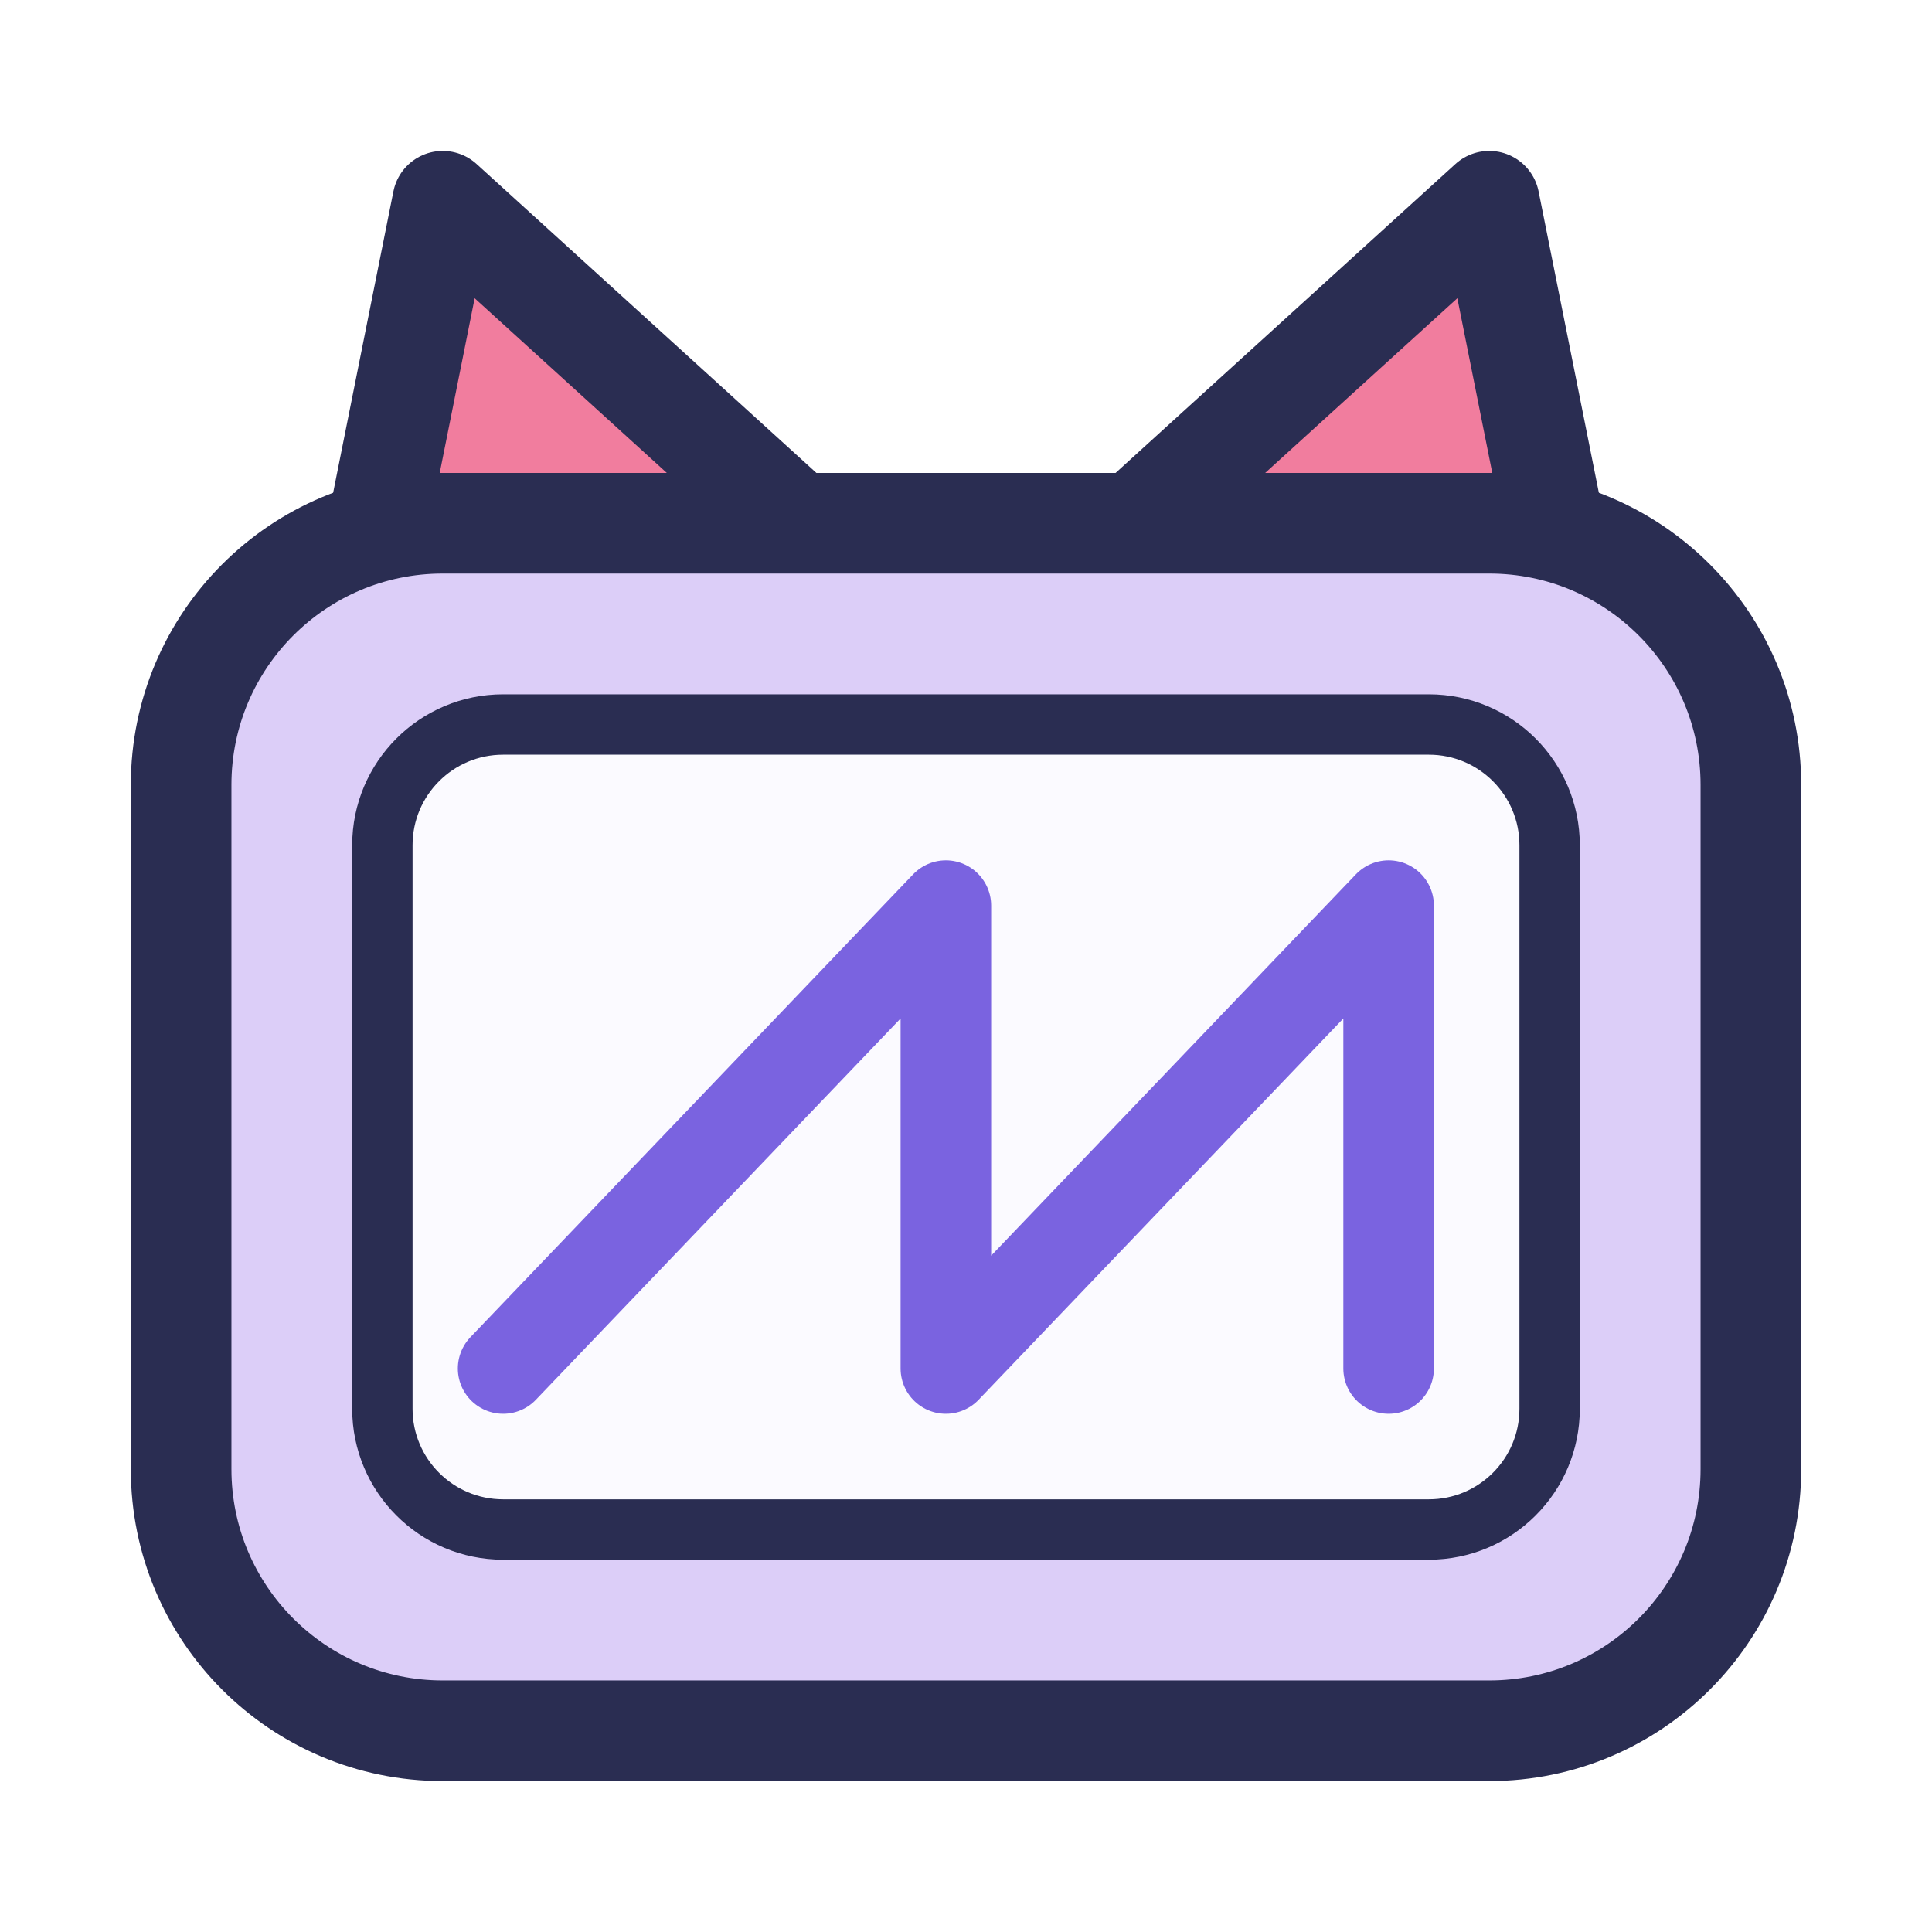
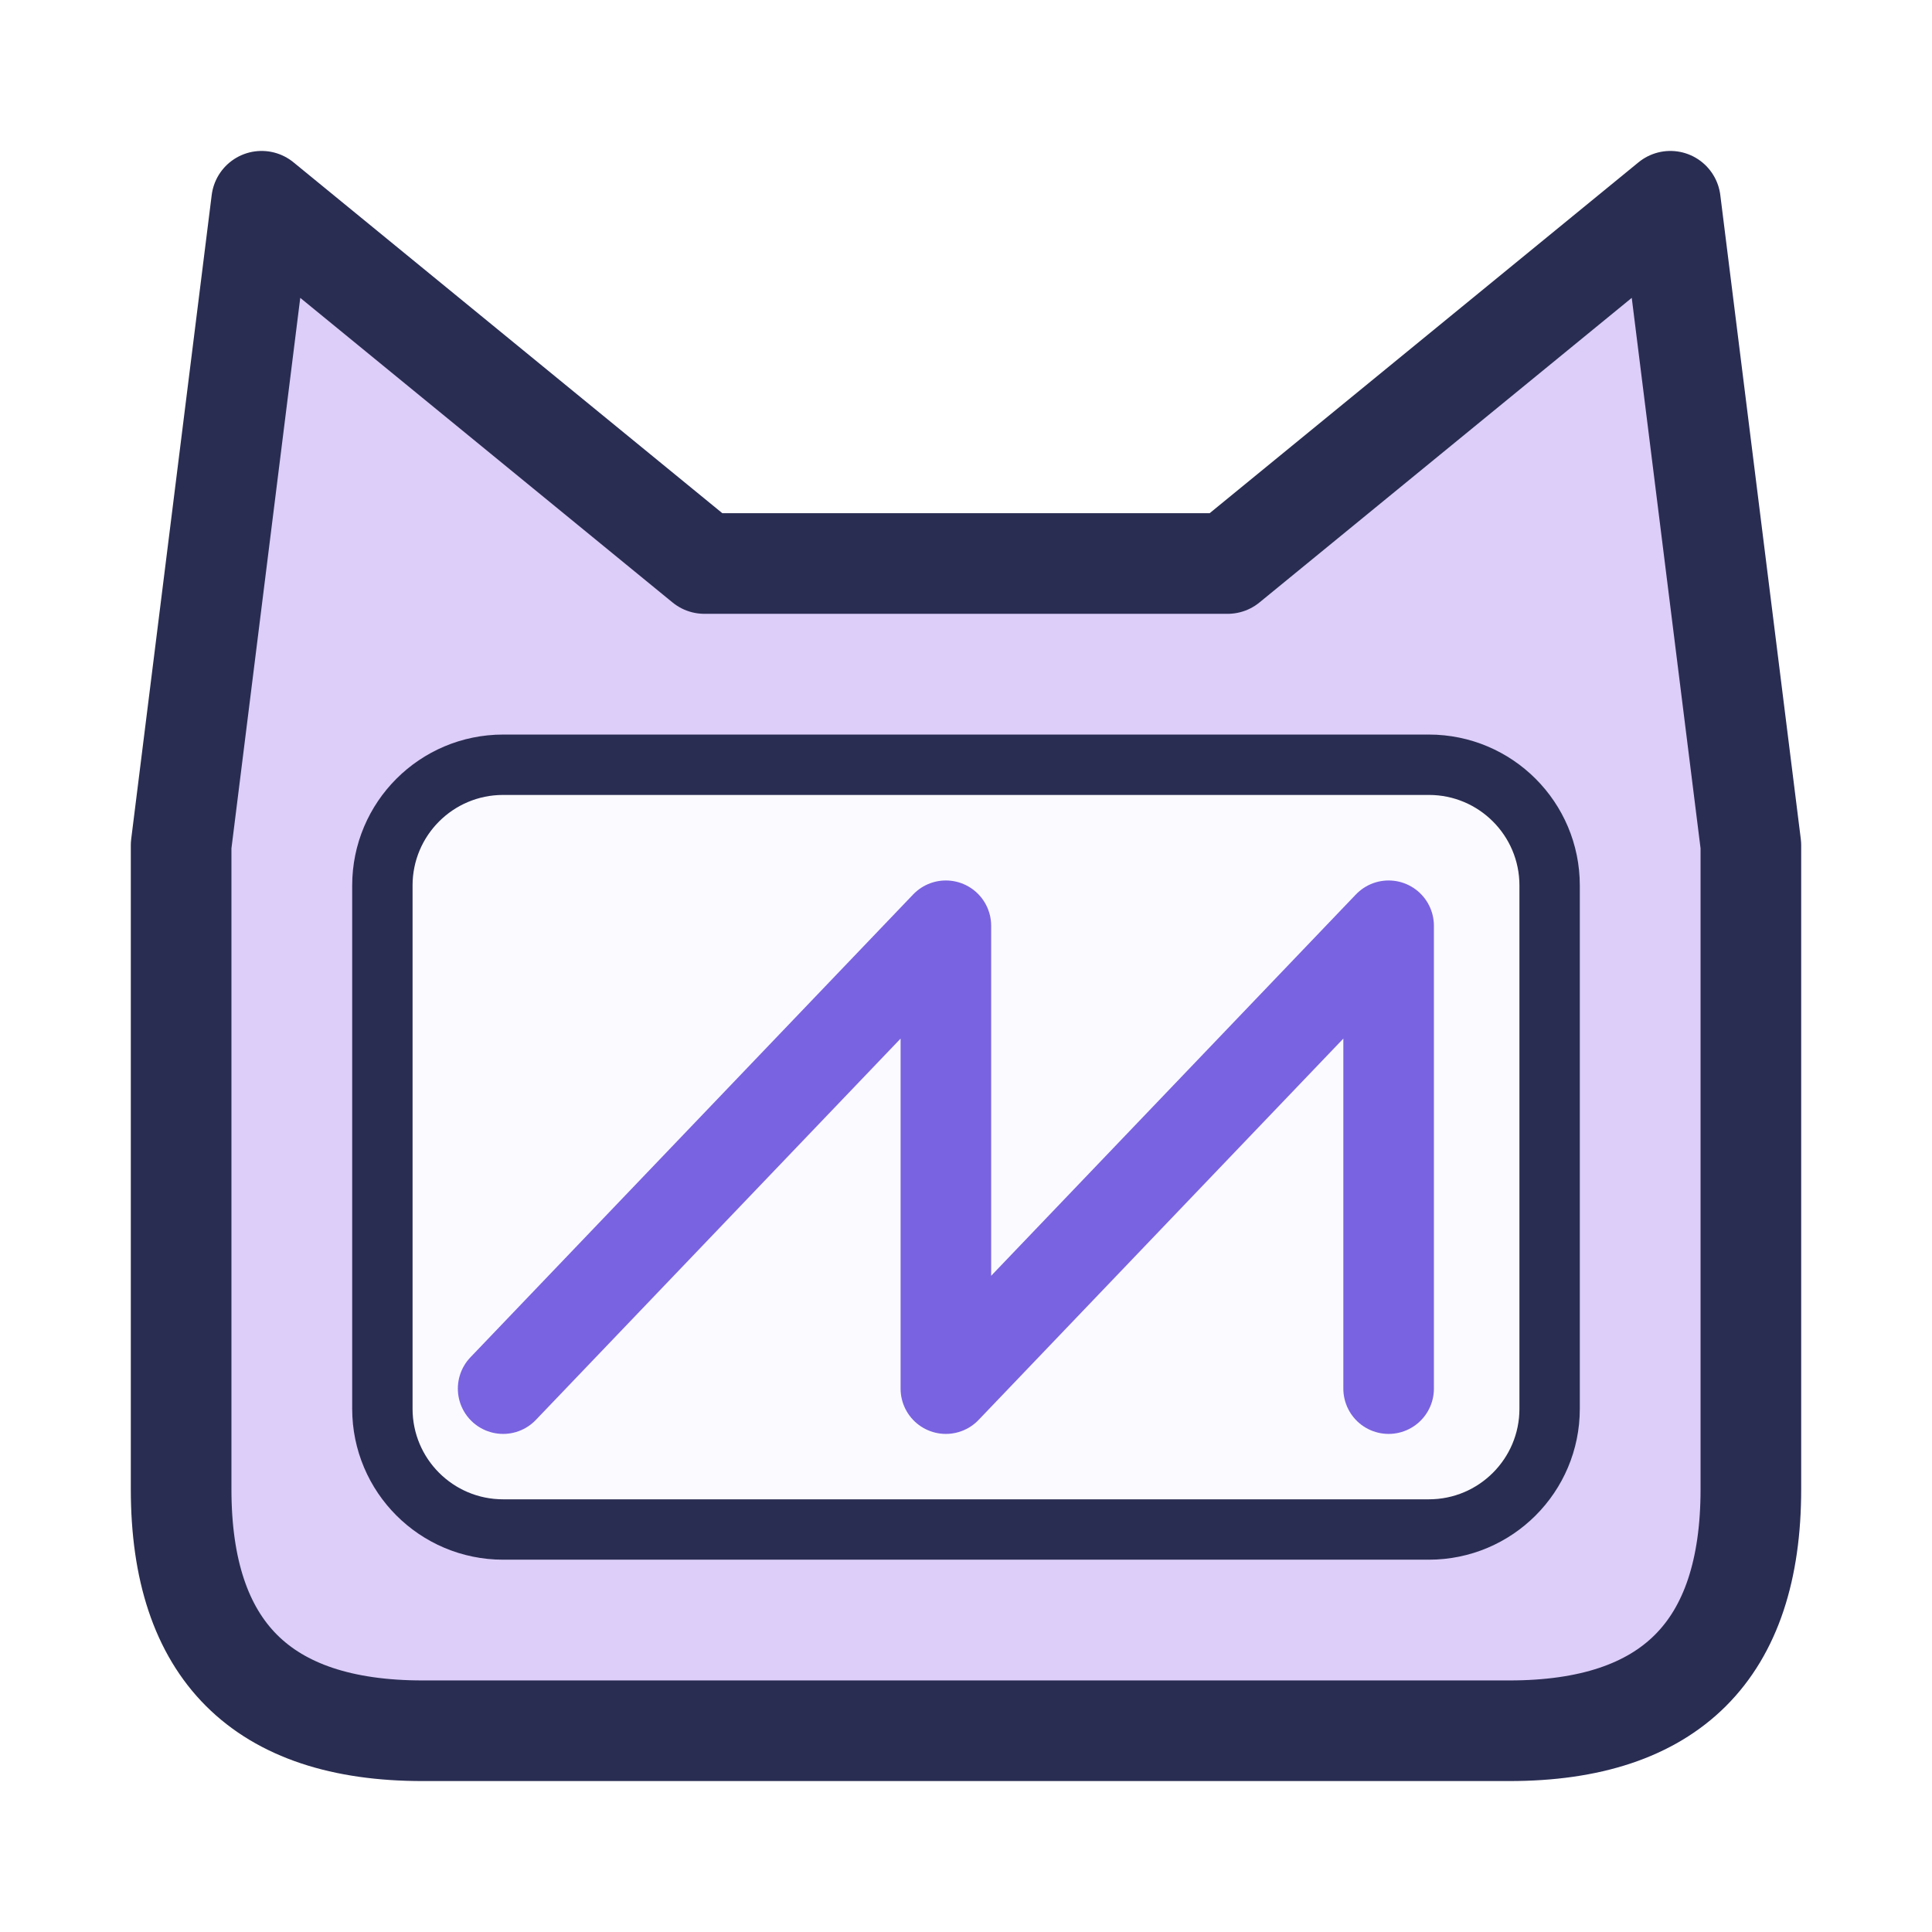
<svg xmlns="http://www.w3.org/2000/svg" viewBox="0 0 96 96">
-   <path d="M16 40 L22 10 L44 30 Z" fill="#F17D9E" stroke="#2A2D52" stroke-width="5" stroke-linejoin="round" />
-   <path d="M80 40 L74 10 L52 30 Z" fill="#F17D9E" stroke="#2A2D52" stroke-width="5" stroke-linejoin="round" />
-   <rect x="9" y="26" width="78" height="60" rx="13" fill="#DCCEF8" stroke="#2A2D52" stroke-width="5" />
-   <rect x="19" y="36" width="58" height="40" rx="6" fill="#FBFAFF" stroke="#2A2D52" stroke-width="3" />
-   <polyline points="25,68 47,45 47,68 69,45 69,68" fill="none" stroke="#7A63E0" stroke-width="4.5" stroke-linejoin="round" stroke-linecap="round" />
+   <path d="M9 74 V42 L13 10 L35 28 H61 L83 10 L87 42 V74 Q87 86 75 86 H21 Q9 86 9 74 Z" fill="#DCCEF8" stroke="#2A2D52" stroke-width="5" stroke-linejoin="round" />
+   <rect x="19" y="38" width="58" height="38" rx="6" fill="#FBFAFF" stroke="#2A2D52" stroke-width="3" />
+   <polyline points="25,69 47,46 47,69 69,46 69,69" fill="none" stroke="#7A63E0" stroke-width="4.5" stroke-linejoin="round" stroke-linecap="round" />
</svg>
